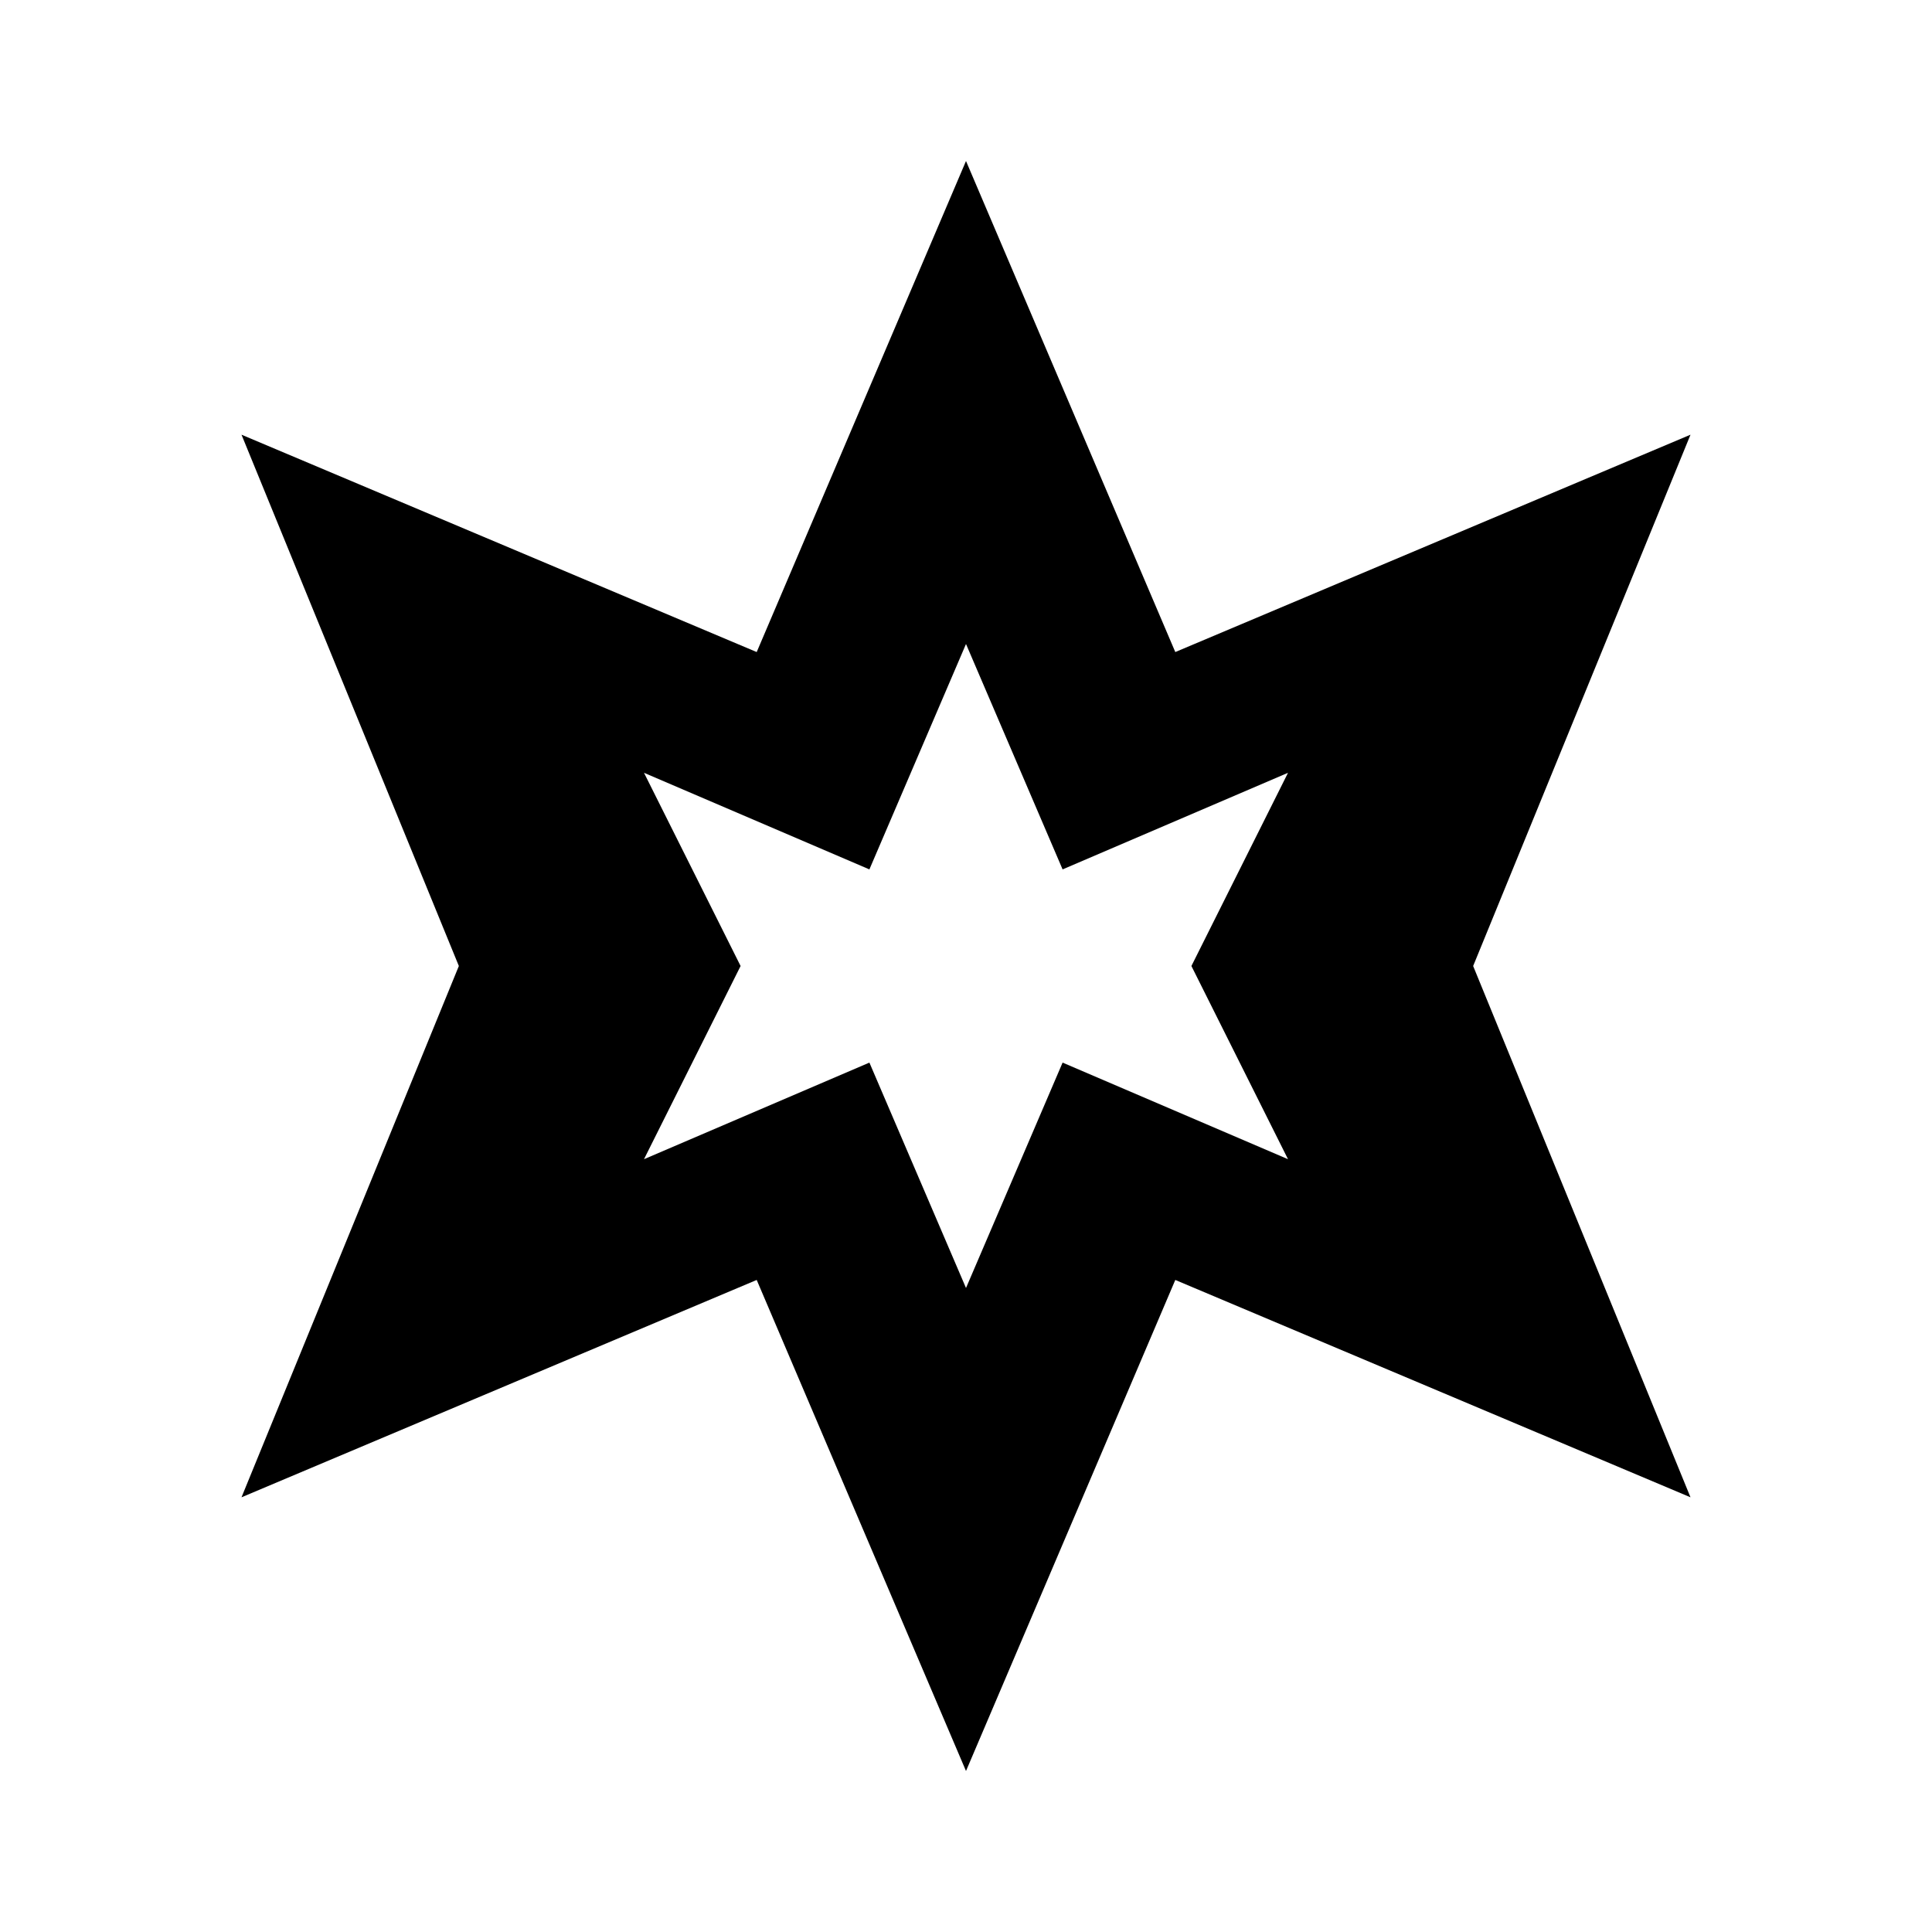
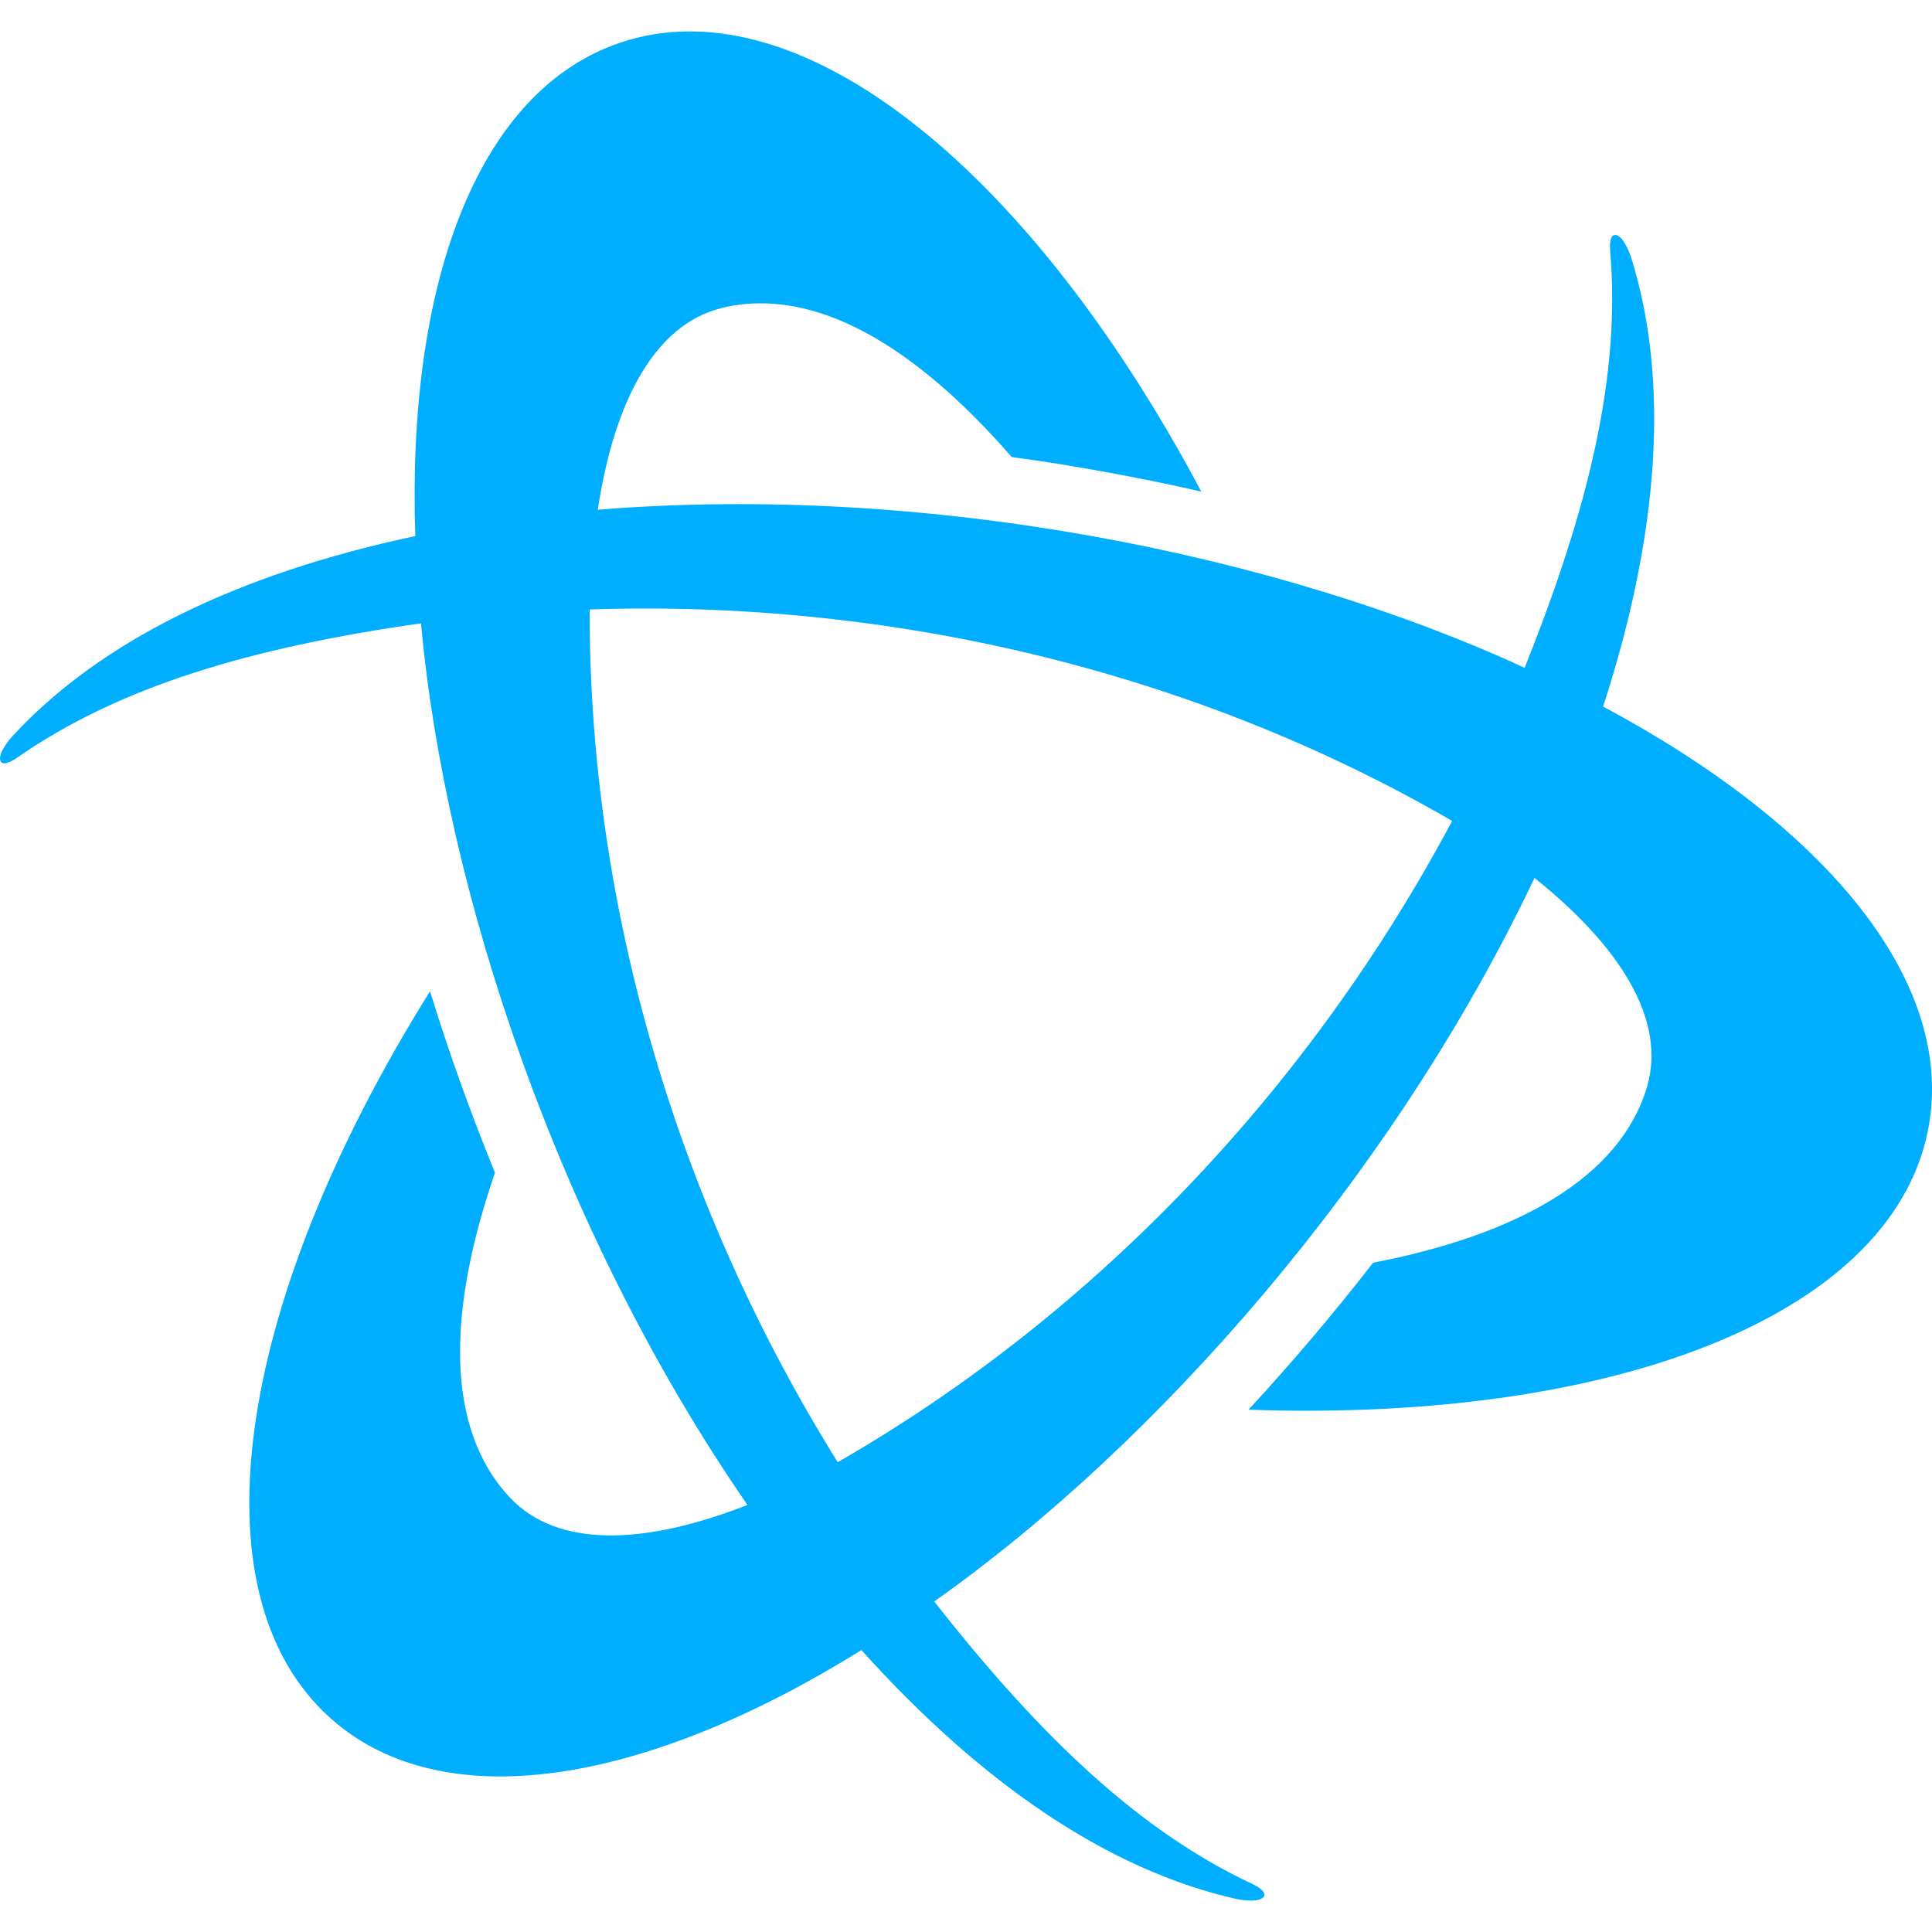
- <svg xmlns="http://www.w3.org/2000/svg" viewBox="0 0 24 24">
-   <path fill="#000000" d="M12 2l2.6 6.1L21 5.4l-2.7 6.6L21 18.6l-6.4-2.7L12 22l-2.6-6.1L3 18.6 5.7 12 3 5.4l6.4 2.7L12 2zm0 6l-1.2 2.8L8 9.6 9.2 12 8 14.4l2.8-1.2L12 16l1.2-2.8 2.8 1.2-1.2-2.4L16 9.6l-2.8 1.2L12 8z" />
+ <svg xmlns="http://www.w3.org/2000/svg" role="img" viewBox="0 0 24 24">
+   <path fill="#00AEFF" d="M18.94 8.296C15.9 6.892 11.534 6 7.426 6.332c.206-1.36.714-2.308 1.548-2.508 1.148-.275 2.4.48 3.594 1.854.782.102 1.71.28 2.355.429C12.747 2.013 9.828-.282 7.607.565c-1.688.644-2.553 2.97-2.448 6.094-2.2.468-3.915 1.3-5.013 2.495-.056.065-.181.227-.137.305.034.058.146-.008.194-.04 1.274-.89 2.904-1.373 5.027-1.676.303 3.333 1.713 7.56 4.055 10.952-1.28.502-2.356.536-2.946-.087-.812-.856-.784-2.318-.19-4.04a26.764 26.764 0 0 1-.807-2.254c-2.459 3.934-2.986 7.61-1.143 9.11 1.402 1.14 3.847.725 6.502-.926 1.505 1.672 3.083 2.74 4.667 3.094.084.015.287.043.332-.034.034-.06-.08-.124-.131-.149-1.408-.657-2.64-1.828-3.964-3.515 2.735-1.929 5.691-5.263 7.457-8.988 1.076.86 1.64 1.773 1.398 2.595-.336 1.131-1.615 1.84-3.403 2.185a27.697 27.697 0 0 1-1.548 1.826c4.634.16 8.08-1.22 8.458-3.565.286-1.786-1.295-3.696-4.053-5.17.696-2.139.832-4.04.346-5.588-.029-.08-.106-.27-.196-.27-.068 0-.067.13-.063.187.135 1.547-.263 3.2-1.062 5.19zm-8.533 9.869c-1.96-3.145-3.09-6.849-3.082-10.594 3.702-.124 7.474.748 10.714 2.627-1.743 3.269-4.385 6.1-7.633 7.966h.001z" />
</svg>
